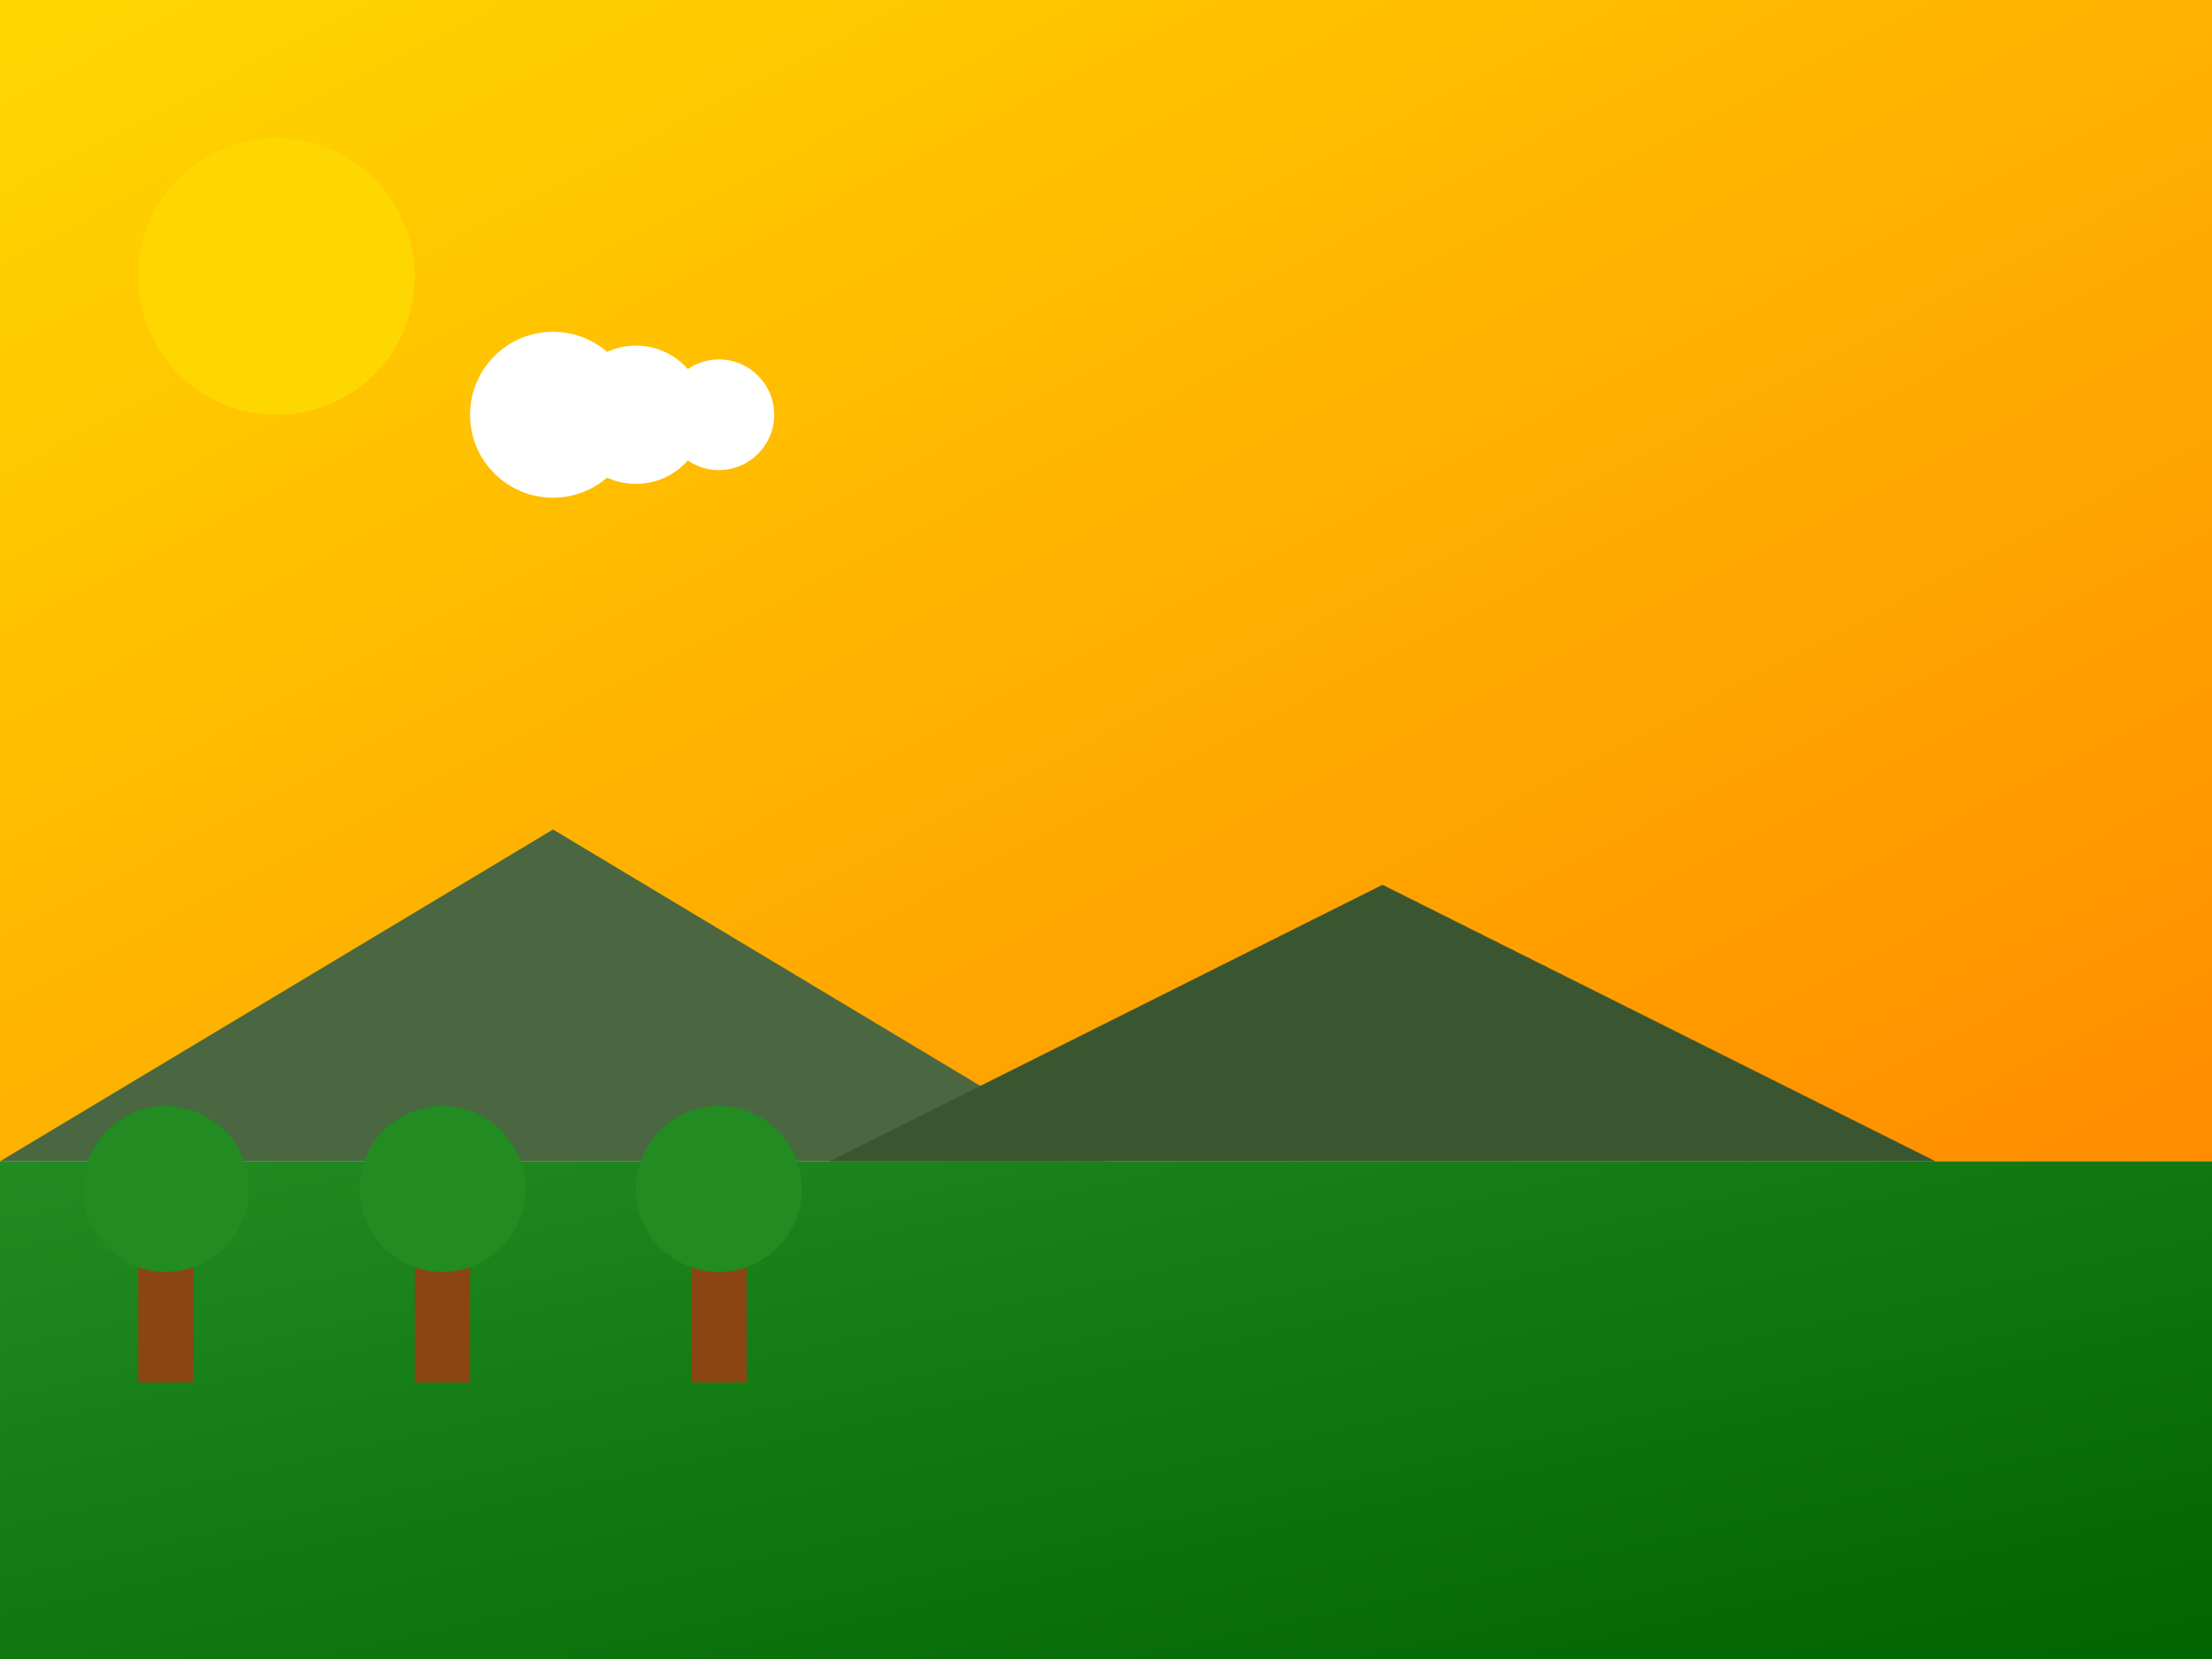
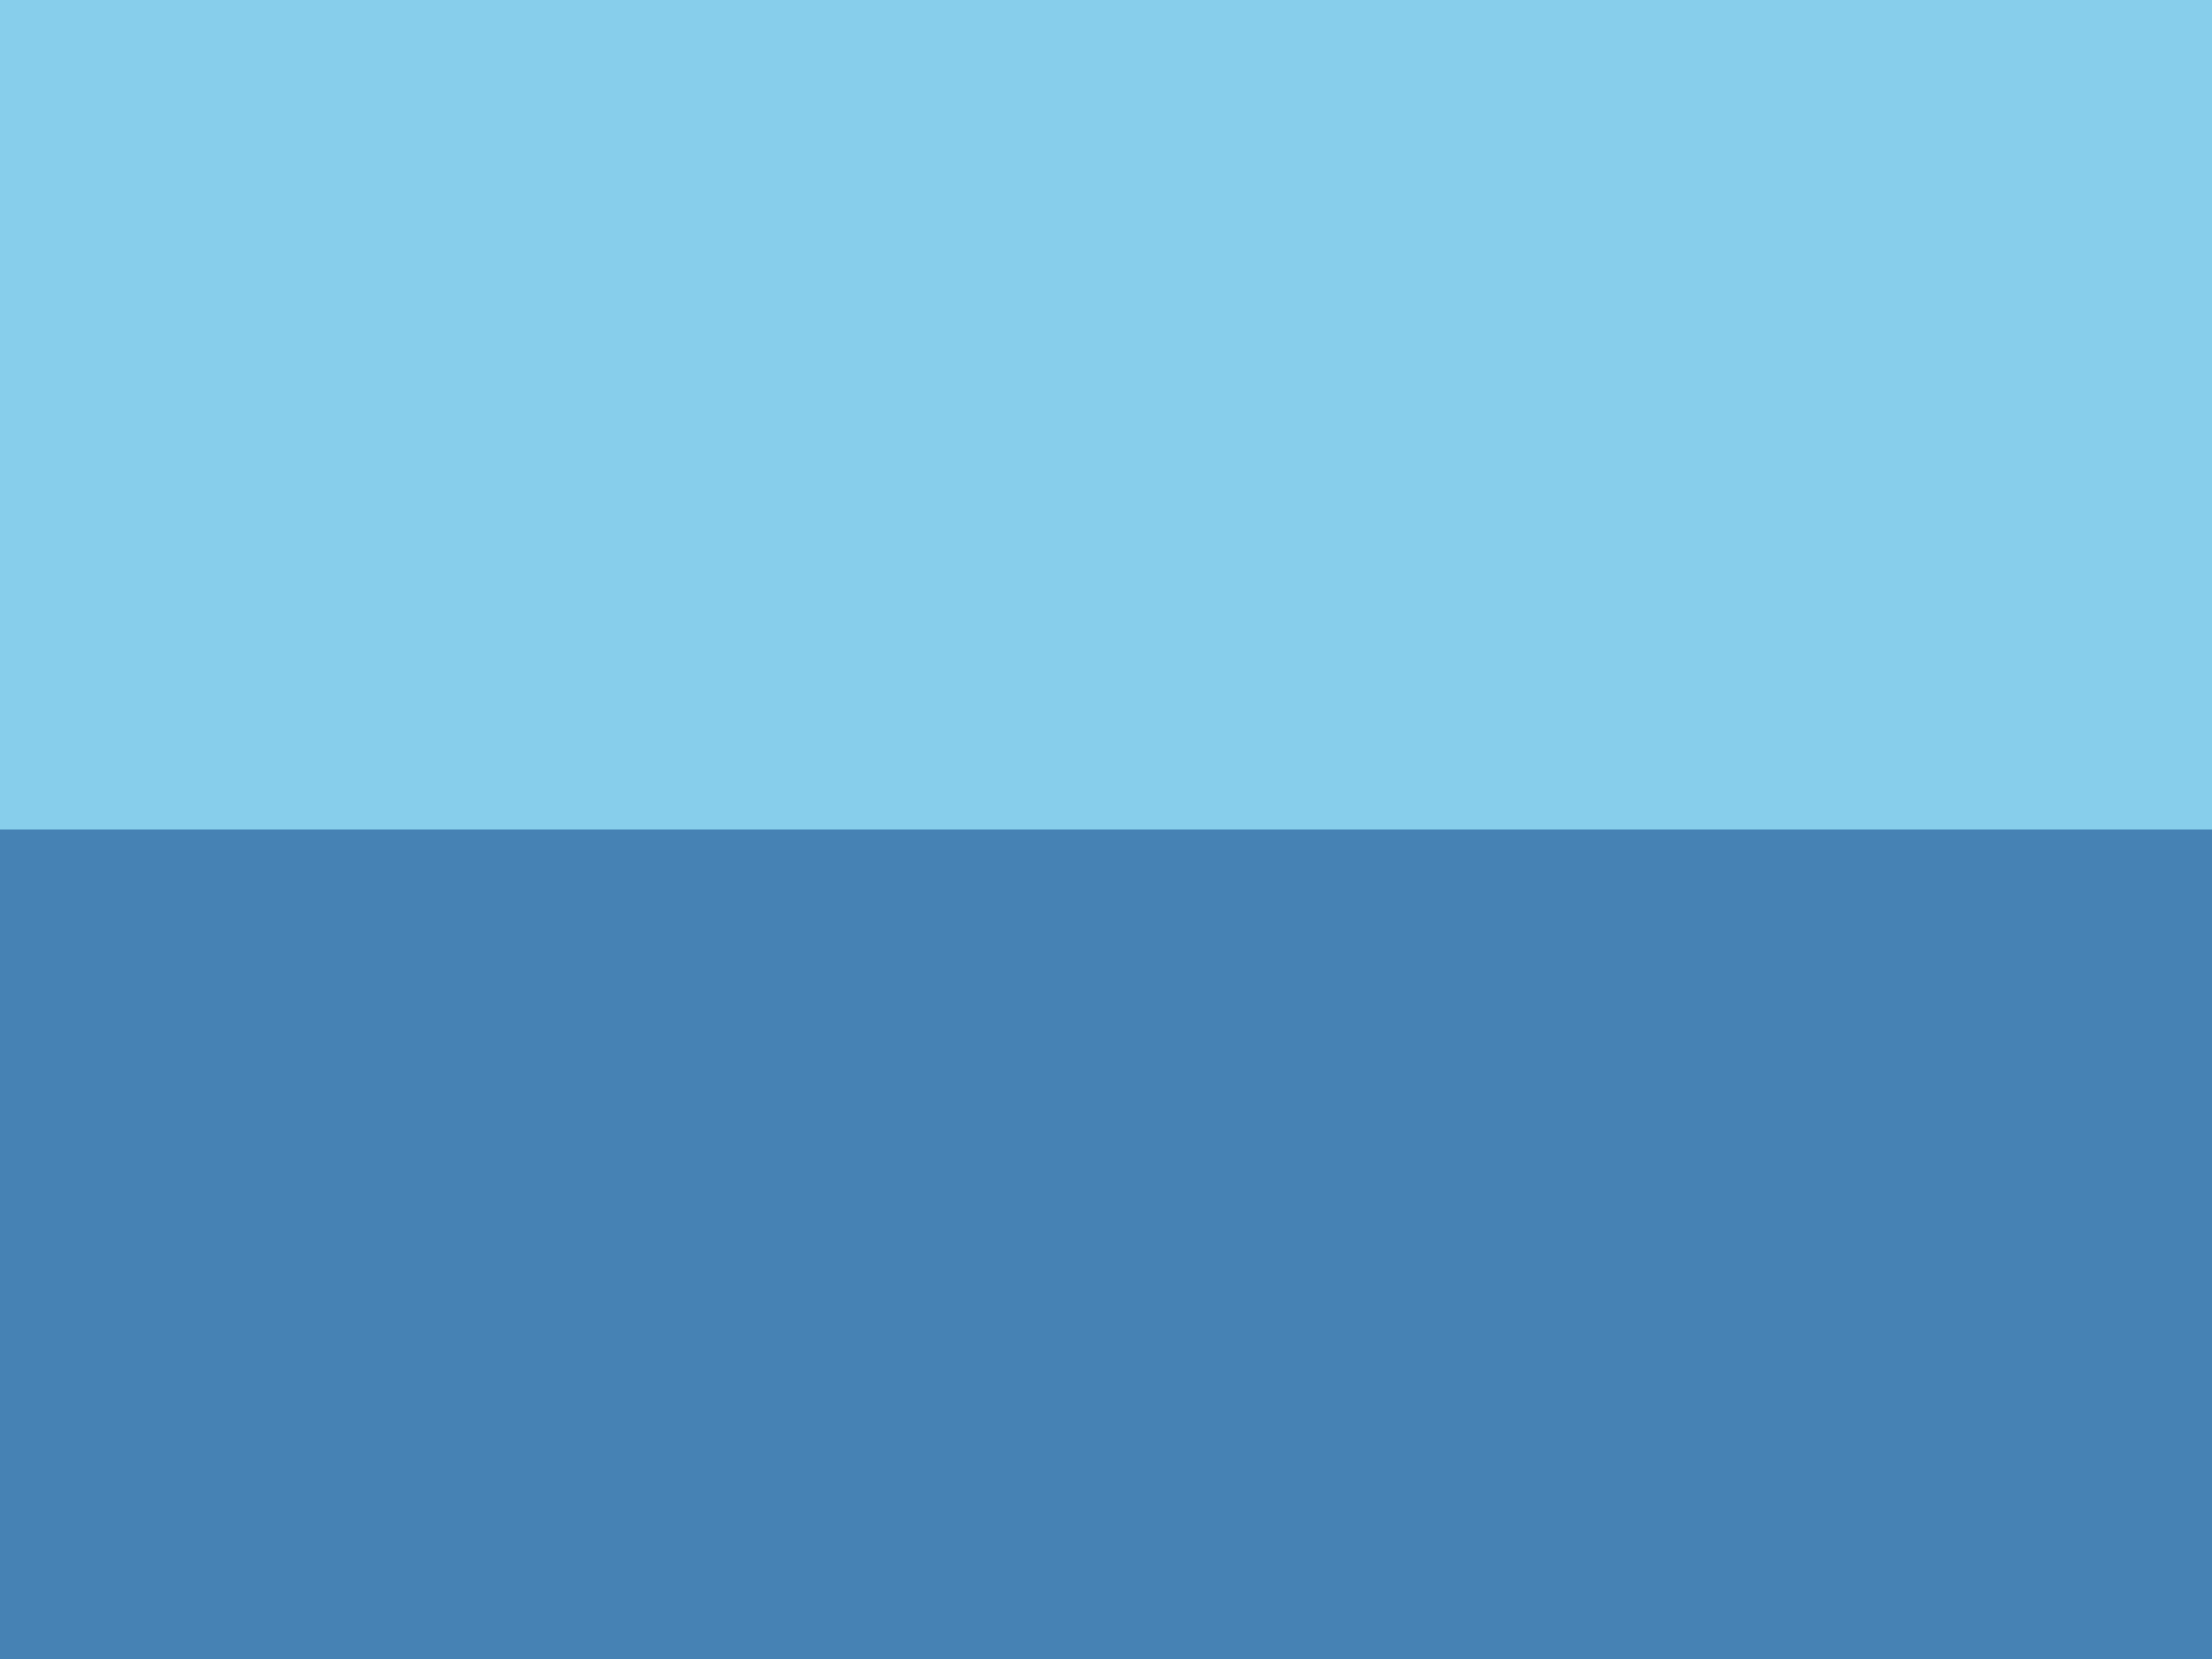
- <svg xmlns="http://www.w3.org/2000/svg" width="800" height="600">
-   <defs>
-     <linearGradient id="skyGradient" x1="0%" y1="0%" x2="100%" y2="100%">
-       <stop offset="0%" style="stop-color:#FFD700;stop-opacity:1" />
-       <stop offset="100%" style="stop-color:#FF8C00;stop-opacity:1" />
-     </linearGradient>
-     <linearGradient id="groundGradient" x1="0%" y1="0%" x2="100%" y2="100%">
-       <stop offset="0%" style="stop-color:#228B22;stop-opacity:1" />
-       <stop offset="100%" style="stop-color:#006400;stop-opacity:1" />
-     </linearGradient>
-   </defs>
-   <rect width="100%" height="70%" fill="url(#skyGradient)" />
-   <rect y="70%" width="100%" height="30%" fill="url(#groundGradient)" />
-   <circle cx="100" cy="100" r="50" fill="#FFD700" />
-   <circle cx="200" cy="150" r="30" fill="white" />
-   <circle cx="230" cy="150" r="25" fill="white" />
-   <circle cx="260" cy="150" r="20" fill="white" />
-   <polygon points="0,420 200,300 400,420" fill="#4A6741" />
-   <polygon points="300,420 500,320 700,420" fill="#3A5631" />
-   <rect x="50" y="450" width="20" height="50" fill="#8B4513" />
-   <circle cx="60" cy="430" r="30" fill="#228B22" />
-   <rect x="150" y="450" width="20" height="50" fill="#8B4513" />
-   <circle cx="160" cy="430" r="30" fill="#228B22" />
-   <rect x="250" y="450" width="20" height="50" fill="#8B4513" />
-   <circle cx="260" cy="430" r="30" fill="#228B22" />
+ <svg xmlns="http://www.w3.org/2000/svg" width="800" height="600" viewBox="0 0 800 600">
+   <rect width="800" height="600" fill="#87CEEB" />
+   <rect x="0" y="300" width="800" height="300" fill="#4682B4" />
</svg>
